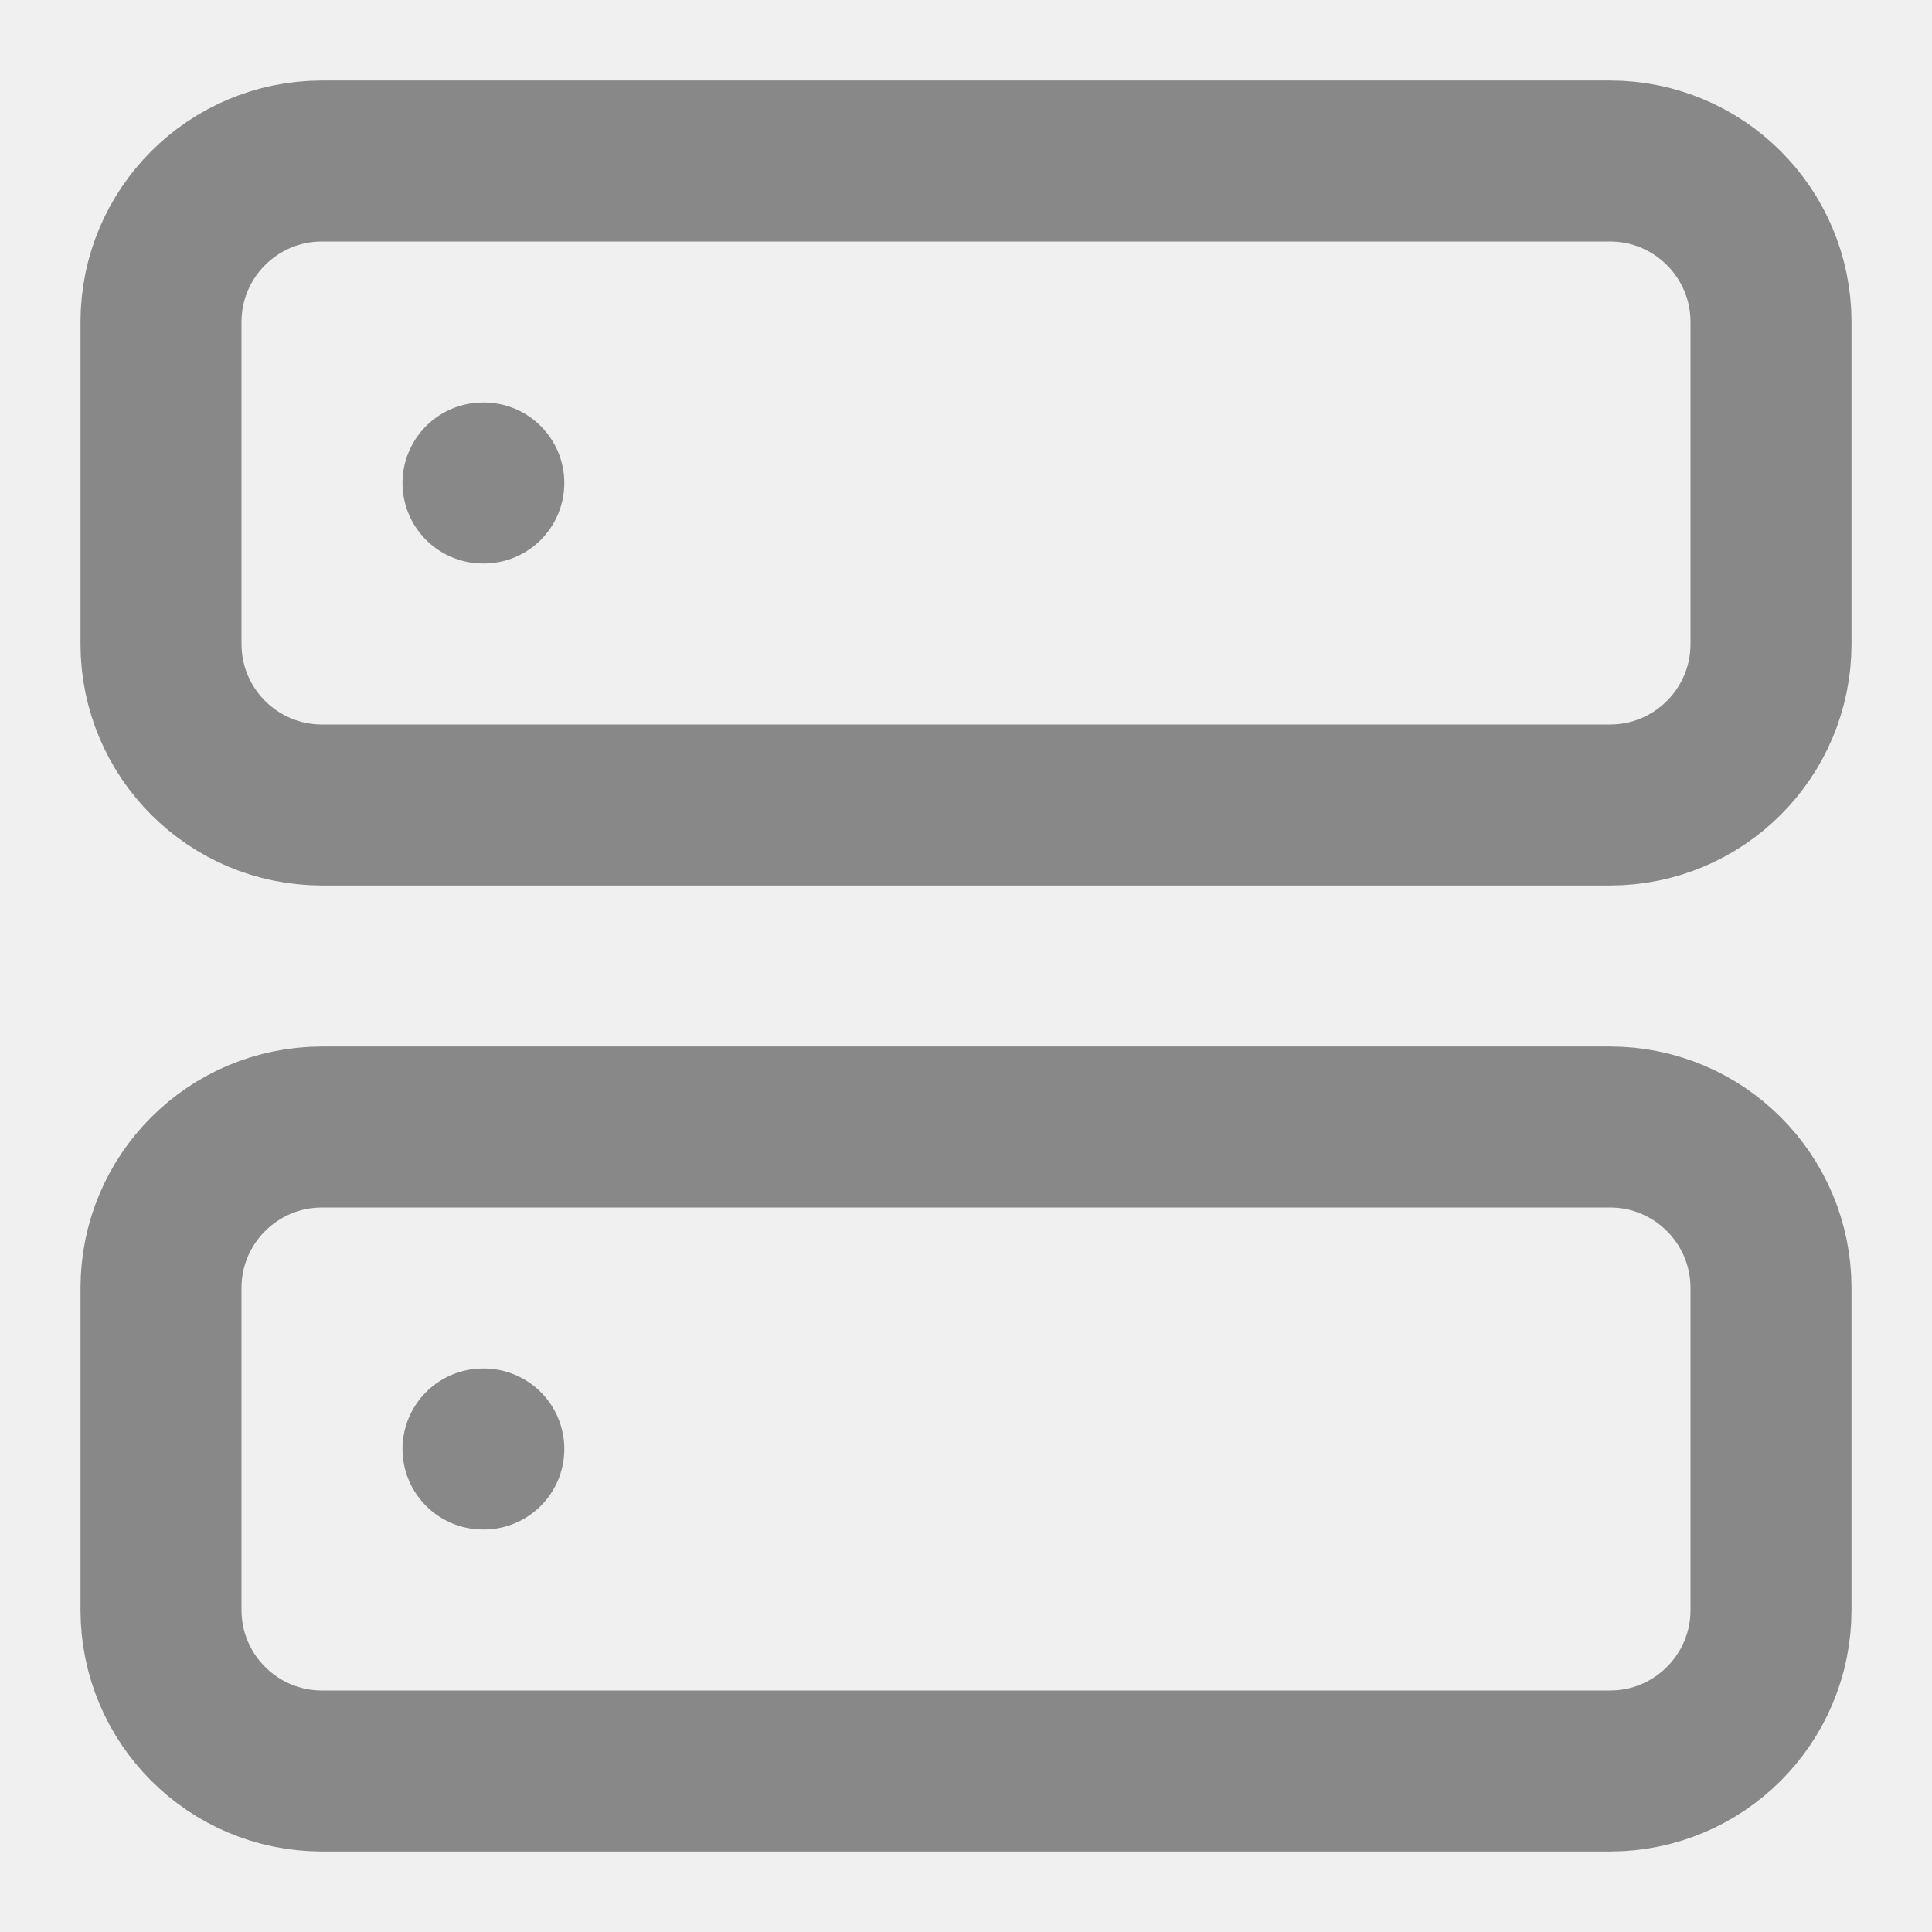
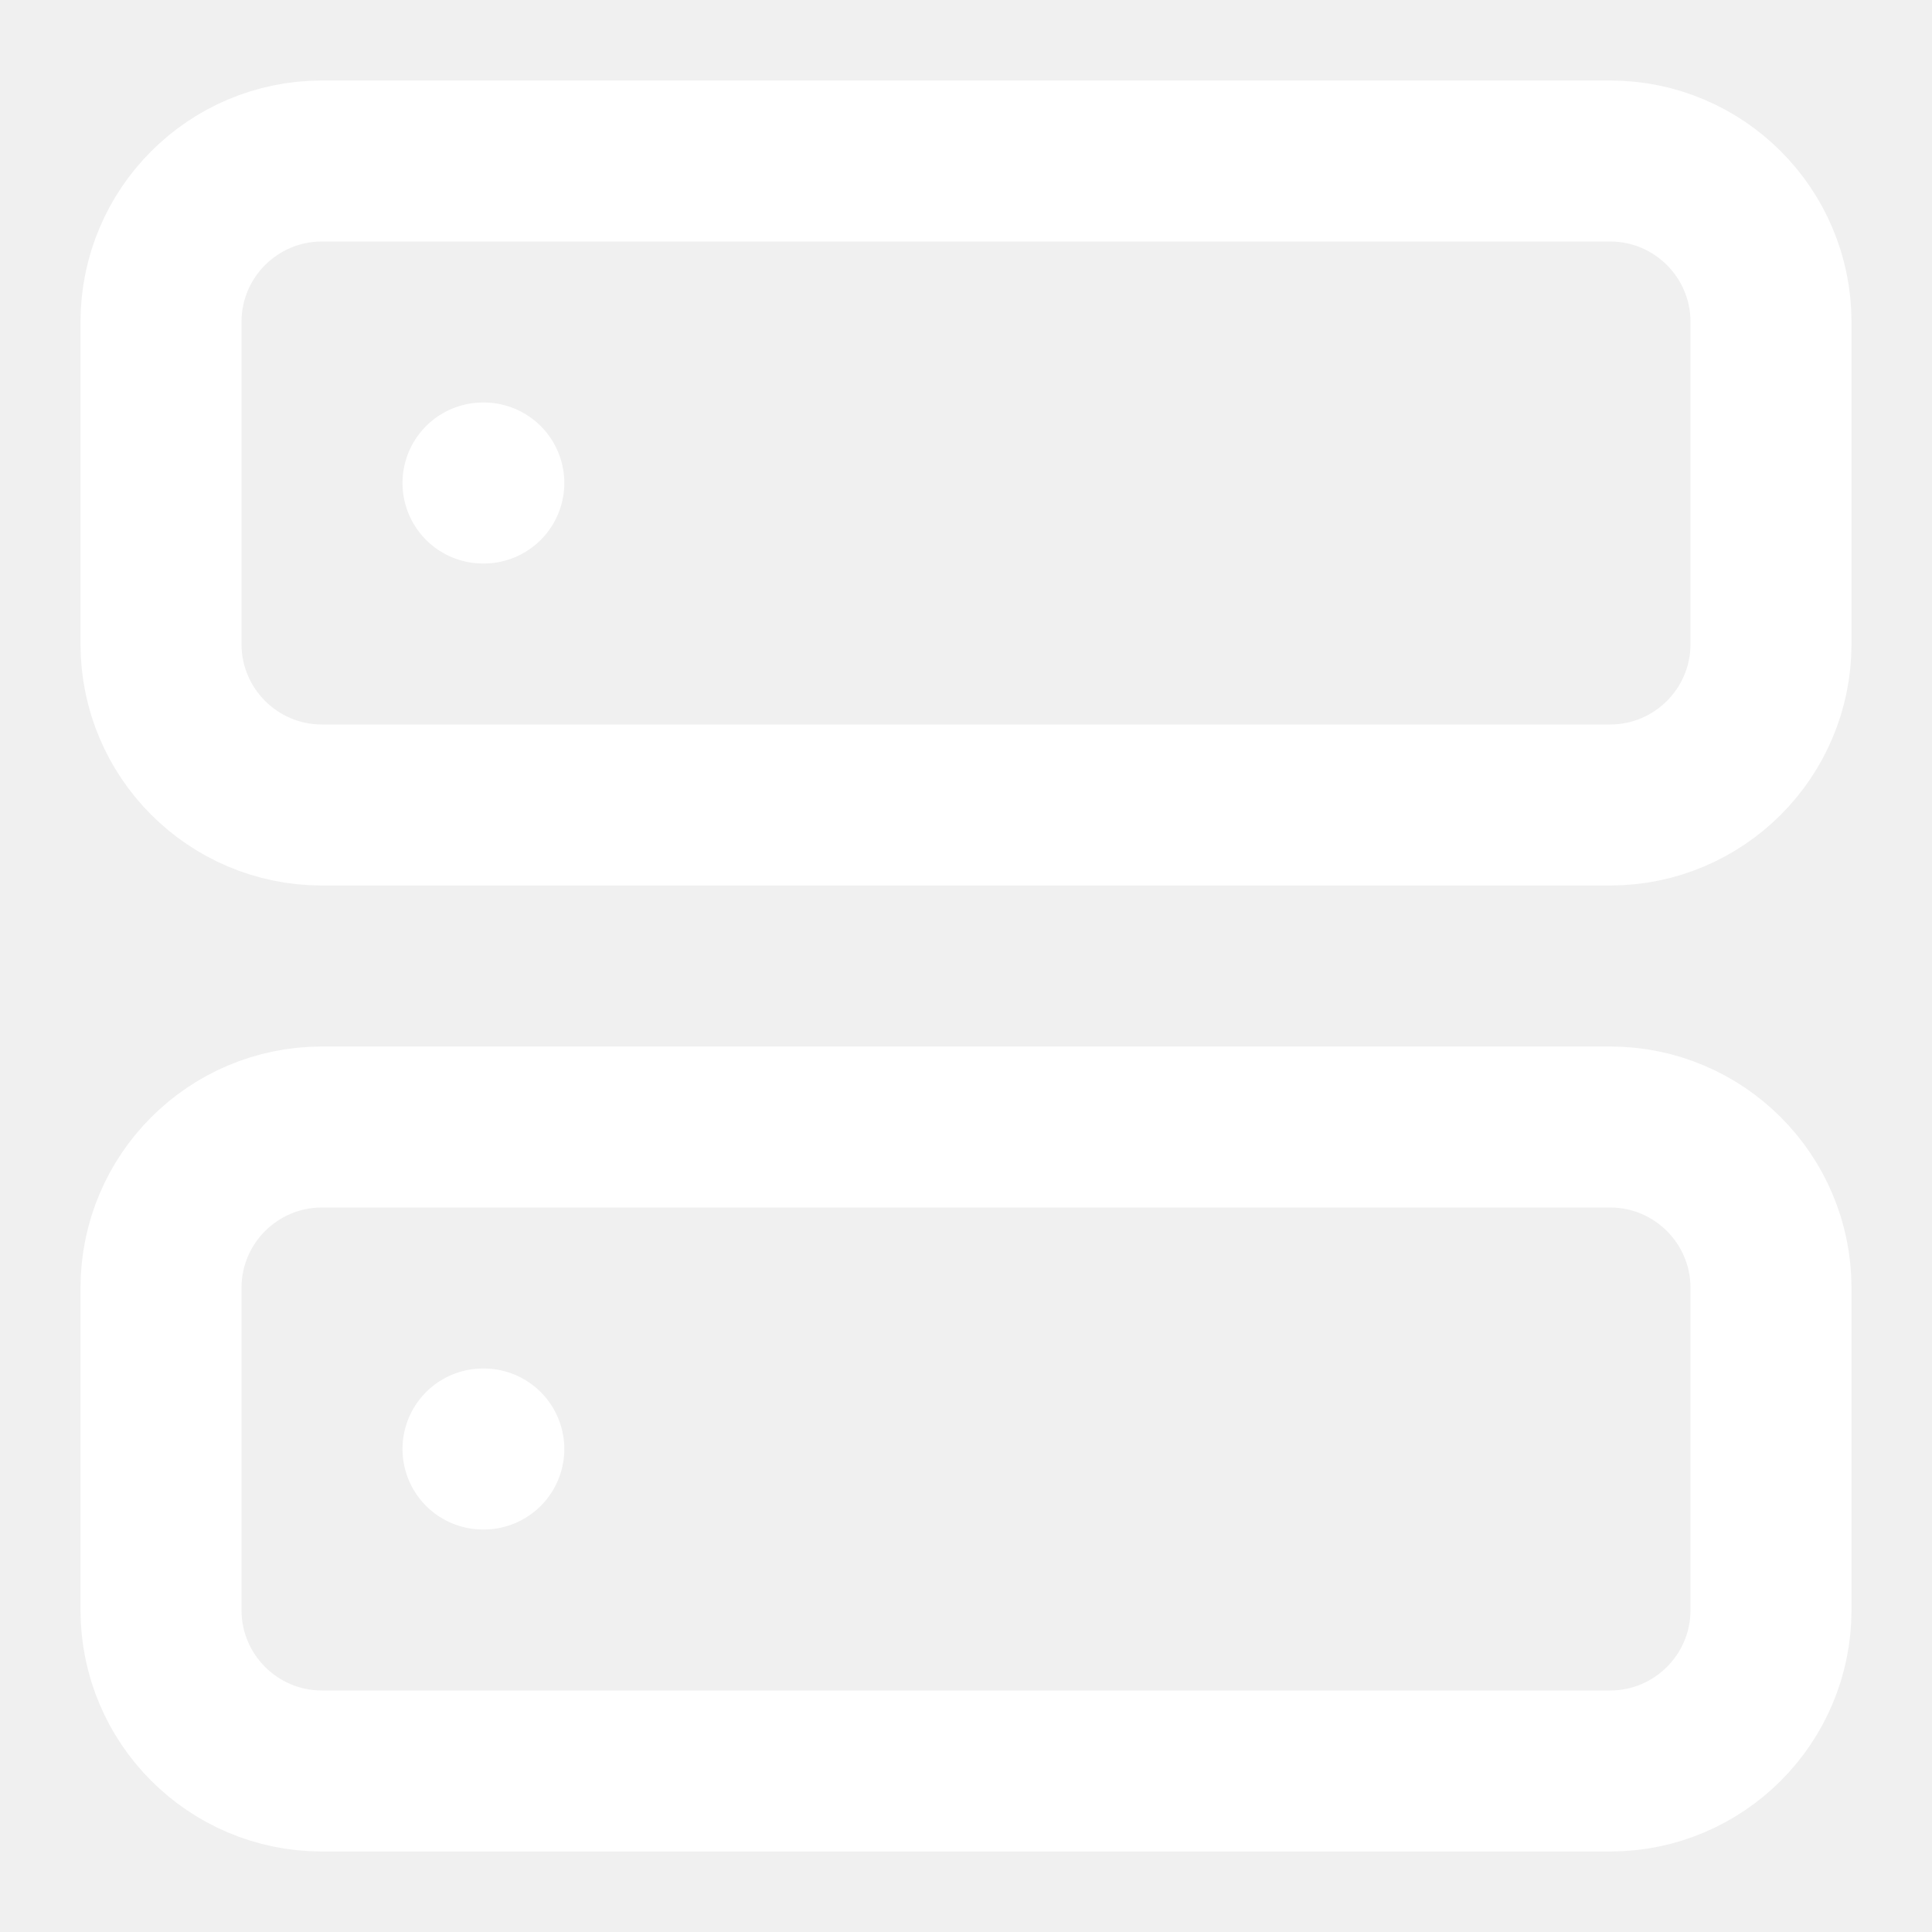
- <svg xmlns="http://www.w3.org/2000/svg" width="24" height="24" viewBox="0 0 24 24" fill="none" stroke="#888" stroke-width="2" stroke-linecap="round" stroke-linejoin="round">
+ <svg xmlns="http://www.w3.org/2000/svg" width="24" height="24" viewBox="0 0 24 24" fill="none" stroke="#fff" stroke-width="2" stroke-linecap="round" stroke-linejoin="round">
  <rect x="2" y="2" width="20" height="8" rx="2" ry="2" />
  <rect x="2" y="14" width="20" height="8" rx="2" ry="2" />
  <line x1="6" y1="6" x2="6.01" y2="6" />
  <line x1="6" y1="18" x2="6.01" y2="18" />
</svg>
